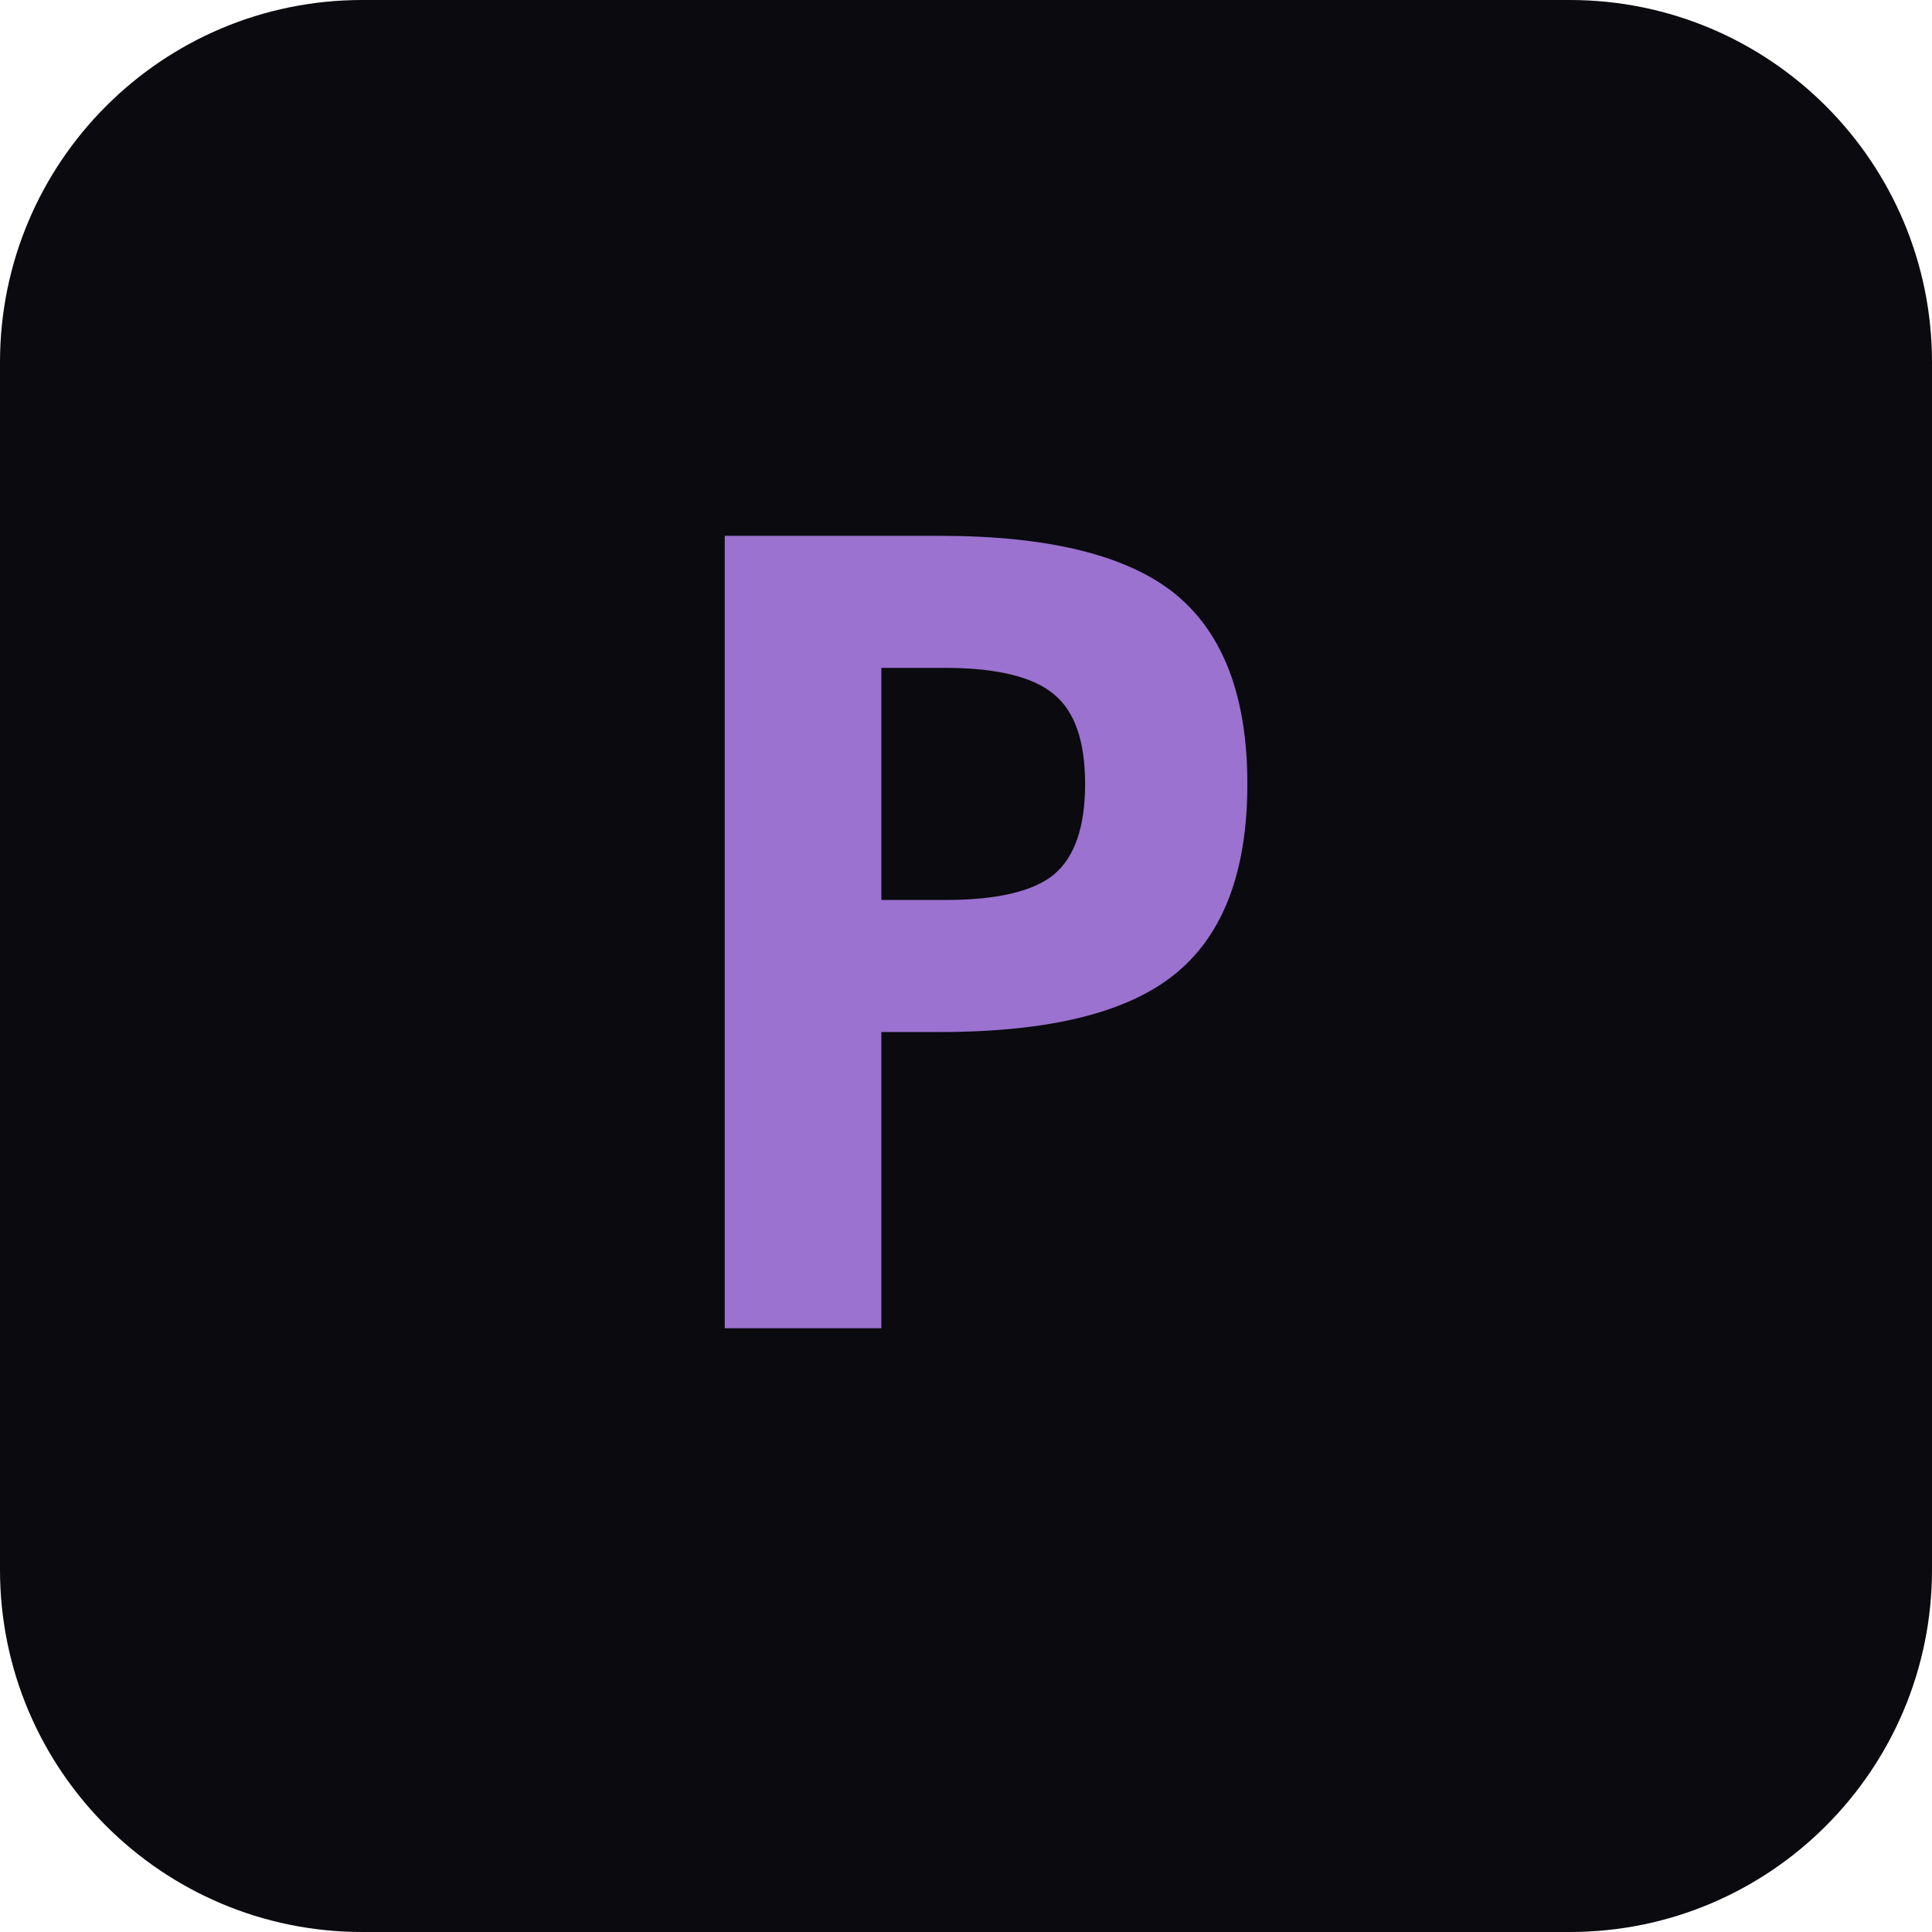
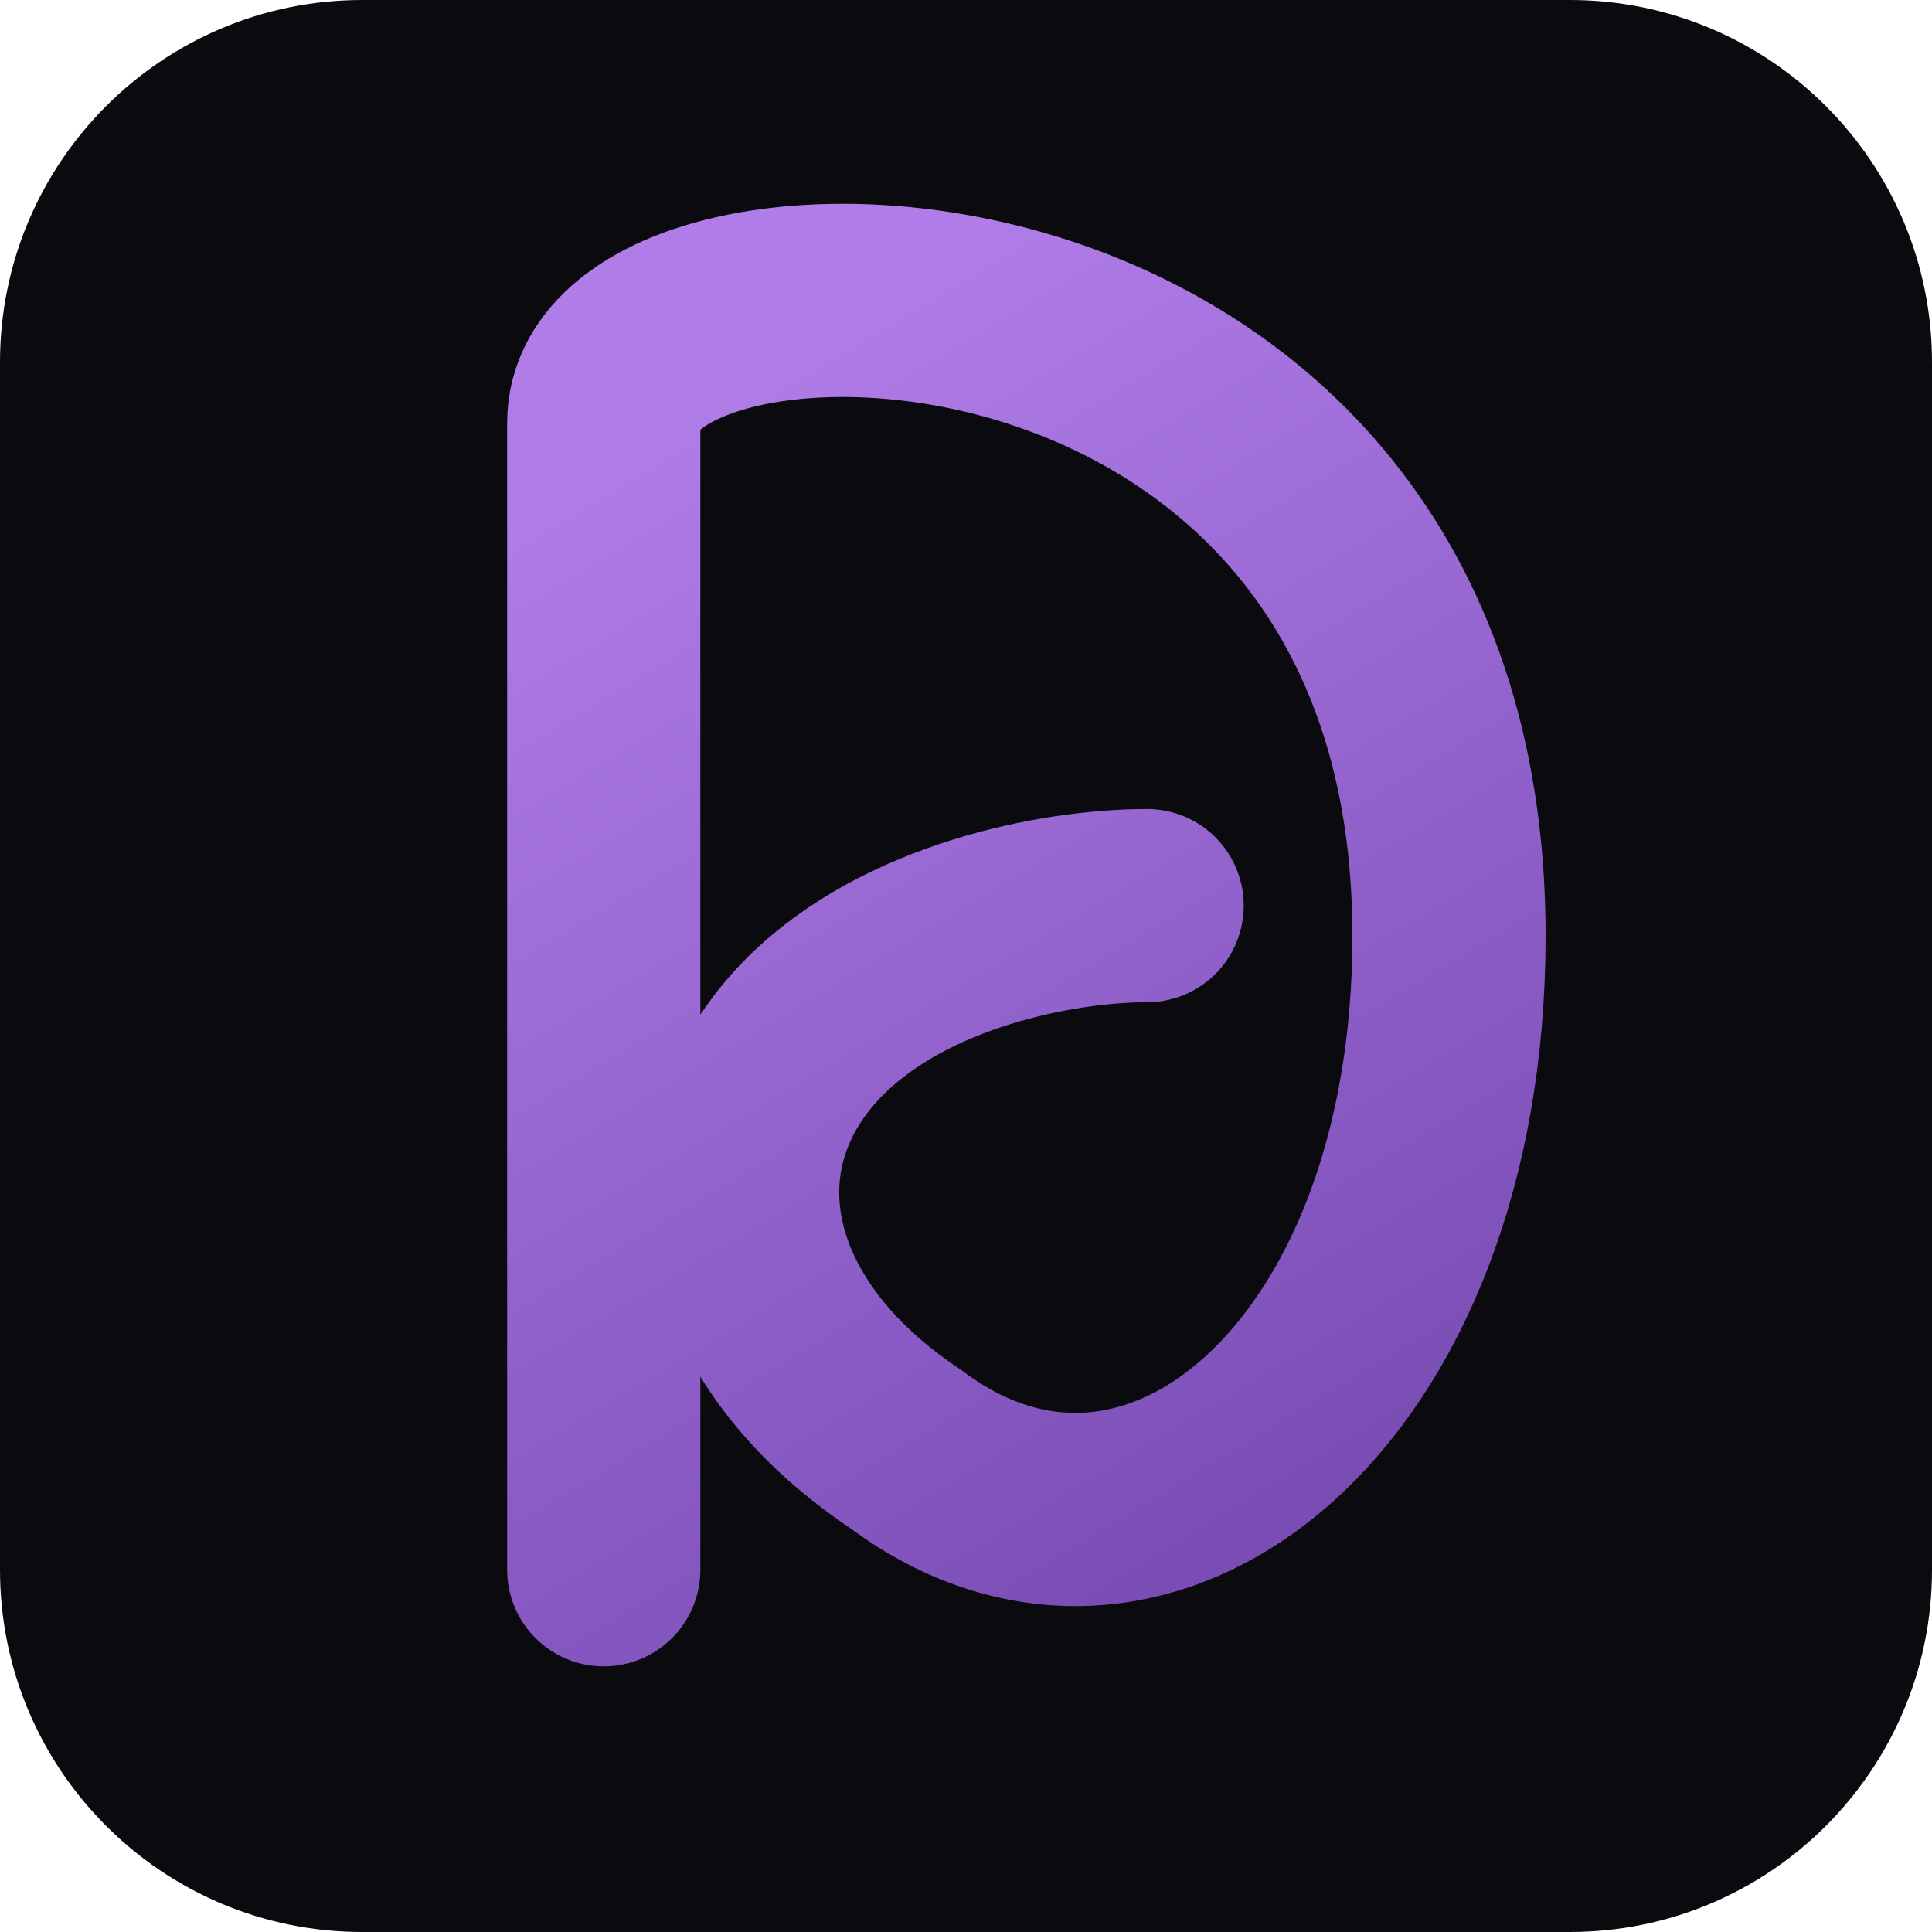
<svg xmlns="http://www.w3.org/2000/svg" viewBox="0 0 32 32">
  <rect width="32" height="32" rx="6" fill="#0a0a0f" />
-   <text x="16" y="22" text-anchor="middle" font-family="monospace" font-size="18" font-weight="bold" fill="#9b72cf">P</text>
+   <defs>
+     <linearGradient id="fg" x1="30%" y1="0%" x2="70%" y2="100%">
+       <stop offset="0%" stop-color="#b07ce8" />
+       <stop offset="100%" stop-color="#7a4db5" />
+     </linearGradient>
+   </defs>
+   <path d="M 10,26 L 10,7 C 10,3.5 24,3.5 24,15.5 C 24,23 19,27 15,24 C 12,22 11.5,19 13.5,17 C 15,15.5 17.5,15 19,15" fill="none" stroke="url(#fg)" stroke-width="3.2" stroke-linecap="round" stroke-linejoin="round" />
</svg>
